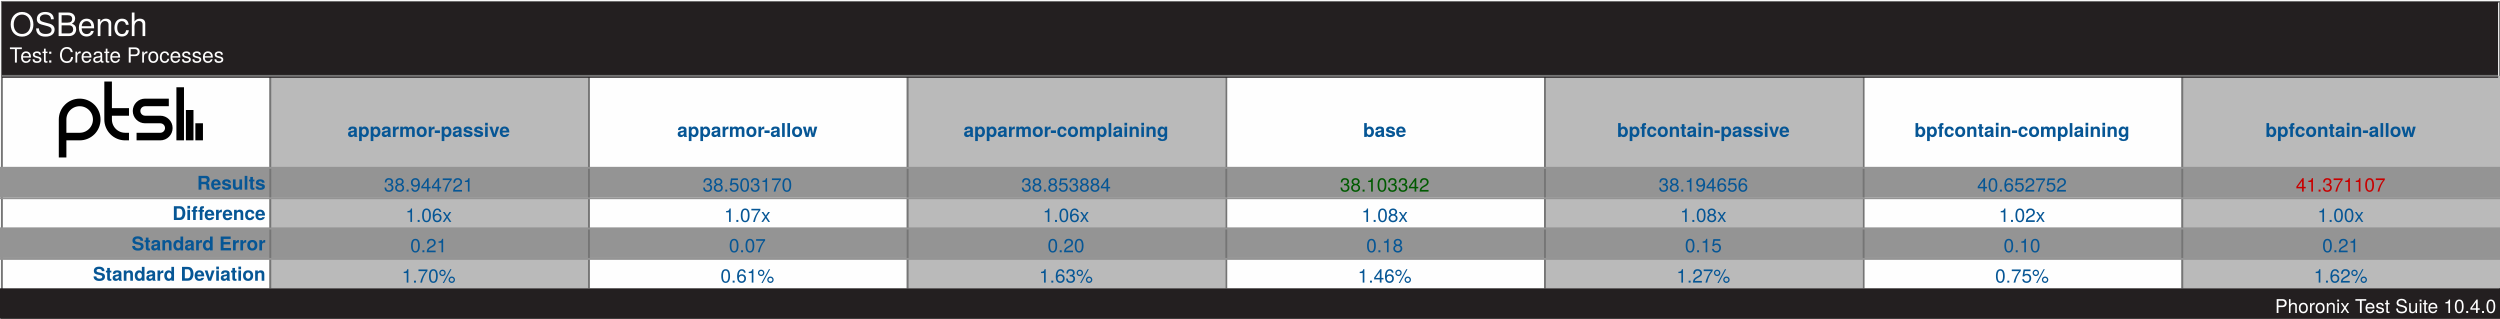
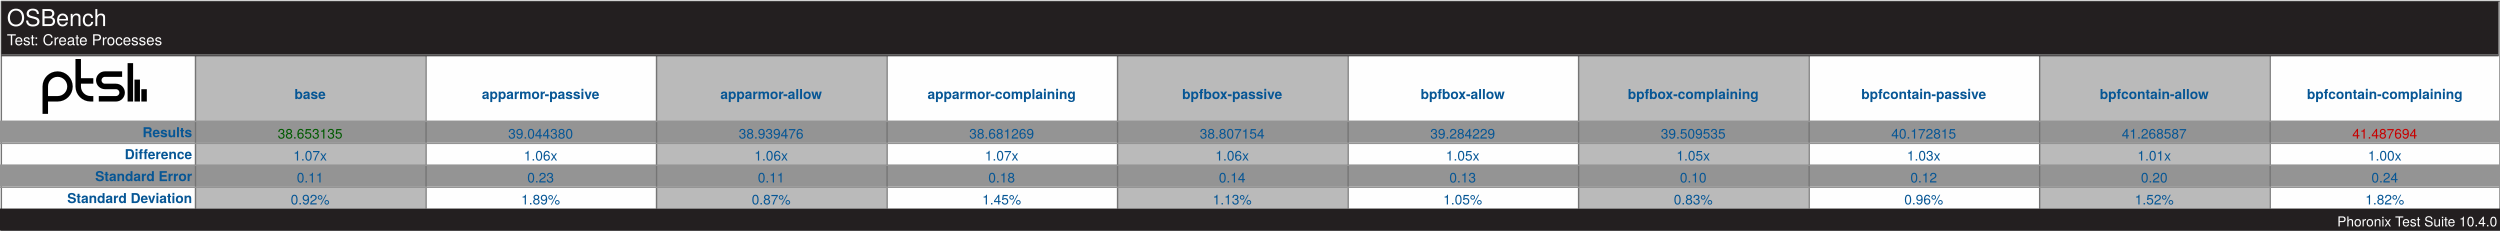
- <svg xmlns="http://www.w3.org/2000/svg" version="1.1" font-family="sans-serif, droid-sans, helvetica, verdana, tahoma" viewbox="0 0 1318 168" width="1318" height="168" preserveAspectRatio="xMinYMin meet">
-   <rect x="0" y="0" width="1318" height="168" fill="#FEFEFE" />
-   <rect x="1" y="1" width="1317" height="167" fill="#FEFEFE" stroke="#757575" stroke-width="1" />
+ <svg xmlns="http://www.w3.org/2000/svg" version="1.1" font-family="sans-serif, droid-sans, helvetica, verdana, tahoma" viewbox="0 0 1822 168" width="1822" height="168" preserveAspectRatio="xMinYMin meet">
+   <rect x="0" y="0" width="1822" height="168" fill="#FEFEFE" />
+   <rect x="1" y="1" width="1821" height="167" fill="#FEFEFE" stroke="#757575" stroke-width="1" />
  <path d="m74 22v9m-5-16v16m-5-28v28m-23-2h12.5c2.485 0 4.5-2.015 4.5-4.5s-2.015-4.5-4.5-4.5h-8c-2.485 0-4.5-2.015-4.5-4.5s2.015-4.5 4.5-4.5h12.5m-21 5h-11m11 13h-2c-4.971 0-9-4.029-9-9v-20m-24 40v-20c0-4.971 4.029-9 9-9 4.971 0 9 4.029 9 9s-4.029 9-9 9h-9" stroke="#000000" stroke-width="4" fill="none" transform="translate(31,43)" />
-   <line x1="142" y1="96" x2="1318" y2="96" stroke="#BABABA" stroke-width="112" stroke-dasharray="168,168" />
-   <line x1="659" y1="88" x2="659" y2="152" stroke="#949494" stroke-width="1318" stroke-dasharray="16,16" />
-   <line x1="142" y1="96" x2="1318" y2="96" stroke="#757575" stroke-width="112" stroke-dasharray="1,167" />
-   <rect x="1" y="1" width="1316" height="40" fill="#231f20" />
+   <line x1="142" y1="96" x2="1822" y2="96" stroke="#BABABA" stroke-width="112" stroke-dasharray="168,168" />
+   <line x1="911" y1="88" x2="911" y2="152" stroke="#949494" stroke-width="1822" stroke-dasharray="16,16" />
+   <line x1="142" y1="96" x2="1822" y2="96" stroke="#757575" stroke-width="112" stroke-dasharray="1,167" />
+   <rect x="1" y="1" width="1820" height="40" fill="#231f20" />
  <text x="5" y="19" font-size="17" fill="#FEFEFE" text-anchor="start">OSBench</text>
  <text x="5" y="33" font-size="11" fill="#FEFEFE" text-anchor="start">Test: Create Processes</text>
-   <line x1="1" y1="40" x2="1317" y2="40" stroke="#757575" stroke-width="1" />
+   <line x1="1" y1="40" x2="1821" y2="40" stroke="#757575" stroke-width="1" />
  <g font-size="10" font-weight="bold" fill="#065695" text-anchor="end">
    <text x="140" y="100">Results</text>
    <text x="140" y="116">Difference</text>
    <text x="140" y="132">Standard Error</text>
    <text x="140" y="148">Standard Deviation</text>
  </g>
  <g font-size="10" fill="#065695" font-weight="bold" text-anchor="middle" dominant-baseline="text-before-edge">
-     <text x="226" y="64">apparmor-passive</text>
-     <text x="394" y="64">apparmor-allow</text>
-     <text x="562" y="64">apparmor-complaining</text>
-     <text x="730" y="64">base</text>
-     <text x="898" y="64">bpfcontain-passive</text>
-     <text x="1066" y="64">bpfcontain-complaining</text>
-     <text x="1234" y="64">bpfcontain-allow</text>
+     <text x="226" y="64">base</text>
+     <text x="394" y="64">apparmor-passive</text>
+     <text x="562" y="64">apparmor-allow</text>
+     <text x="730" y="64">apparmor-complaining</text>
+     <text x="898" y="64">bpfbox-passive</text>
+     <text x="1066" y="64">bpfbox-allow</text>
+     <text x="1234" y="64">bpfbox-complaining</text>
+     <text x="1402" y="64">bpfcontain-passive</text>
+     <text x="1570" y="64">bpfcontain-allow</text>
+     <text x="1738" y="64">bpfcontain-complaining</text>
  </g>
  <g fill="#BABABA" />
  <g text-anchor="middle" font-size="10" fill="#065695">
-     <text x="226" y="101">38.944721</text>
-     <text x="226" y="117">1.06x</text>
-     <text x="226" y="133">0.21</text>
-     <text x="226" y="149">1.70%</text>
-     <text x="394" y="101">38.503170</text>
-     <text x="394" y="117">1.07x</text>
-     <text x="394" y="133">0.07</text>
-     <text x="394" y="149">0.61%</text>
-     <text x="562" y="101">38.853884</text>
+     <text x="226" y="101" fill="#005a00">38.653135</text>
+     <text x="226" y="117">1.07x</text>
+     <text x="226" y="133">0.11</text>
+     <text x="226" y="149">0.92%</text>
+     <text x="394" y="101">39.044380</text>
+     <text x="394" y="117">1.06x</text>
+     <text x="394" y="133">0.23</text>
+     <text x="394" y="149">1.89%</text>
+     <text x="562" y="101">38.939476</text>
    <text x="562" y="117">1.06x</text>
-     <text x="562" y="133">0.20</text>
-     <text x="562" y="149">1.63%</text>
-     <text x="730" y="101" fill="#005a00">38.103342</text>
-     <text x="730" y="117">1.08x</text>
+     <text x="562" y="133">0.11</text>
+     <text x="562" y="149">0.87%</text>
+     <text x="730" y="101">38.681269</text>
+     <text x="730" y="117">1.07x</text>
    <text x="730" y="133">0.18</text>
-     <text x="730" y="149">1.46%</text>
-     <text x="898" y="101">38.194656</text>
-     <text x="898" y="117">1.08x</text>
-     <text x="898" y="133">0.15</text>
-     <text x="898" y="149">1.27%</text>
-     <text x="1066" y="101">40.652752</text>
-     <text x="1066" y="117">1.02x</text>
-     <text x="1066" y="133">0.10</text>
-     <text x="1066" y="149">0.75%</text>
-     <text x="1234" y="101" fill="#C80000">41.371107</text>
-     <text x="1234" y="117">1.00x</text>
-     <text x="1234" y="133">0.21</text>
-     <text x="1234" y="149">1.62%</text>
+     <text x="730" y="149">1.45%</text>
+     <text x="898" y="101">38.807154</text>
+     <text x="898" y="117">1.06x</text>
+     <text x="898" y="133">0.14</text>
+     <text x="898" y="149">1.13%</text>
+     <text x="1066" y="101">39.284229</text>
+     <text x="1066" y="117">1.05x</text>
+     <text x="1066" y="133">0.13</text>
+     <text x="1066" y="149">1.05%</text>
+     <text x="1234" y="101">39.509535</text>
+     <text x="1234" y="117">1.05x</text>
+     <text x="1234" y="133">0.10</text>
+     <text x="1234" y="149">0.83%</text>
+     <text x="1402" y="101">40.172815</text>
+     <text x="1402" y="117">1.03x</text>
+     <text x="1402" y="133">0.12</text>
+     <text x="1402" y="149">0.96%</text>
+     <text x="1570" y="101">41.268587</text>
+     <text x="1570" y="117">1.01x</text>
+     <text x="1570" y="133">0.20</text>
+     <text x="1570" y="149">1.52%</text>
+     <text x="1738" y="101" fill="#C80000">41.487694</text>
+     <text x="1738" y="117">1.00x</text>
+     <text x="1738" y="133">0.24</text>
+     <text x="1738" y="149">1.82%</text>
  </g>
-   <line x1="659" y1="88" x2="659" y2="152" stroke="#949494" stroke-width="1318" stroke-dasharray="1,15" />
-   <rect x="0" y="152" width="1318" height="16" fill="#231f20" />
-   <text x="1316" y="165" font-size="10" fill="#FFFFFF" text-anchor="end">Phoronix Test Suite 10.4.0</text>
+   <line x1="911" y1="88" x2="911" y2="152" stroke="#949494" stroke-width="1822" stroke-dasharray="1,15" />
+   <rect x="0" y="152" width="1822" height="16" fill="#231f20" />
+   <text x="1820" y="165" font-size="10" fill="#FFFFFF" text-anchor="end">Phoronix Test Suite 10.4.0</text>
</svg>
